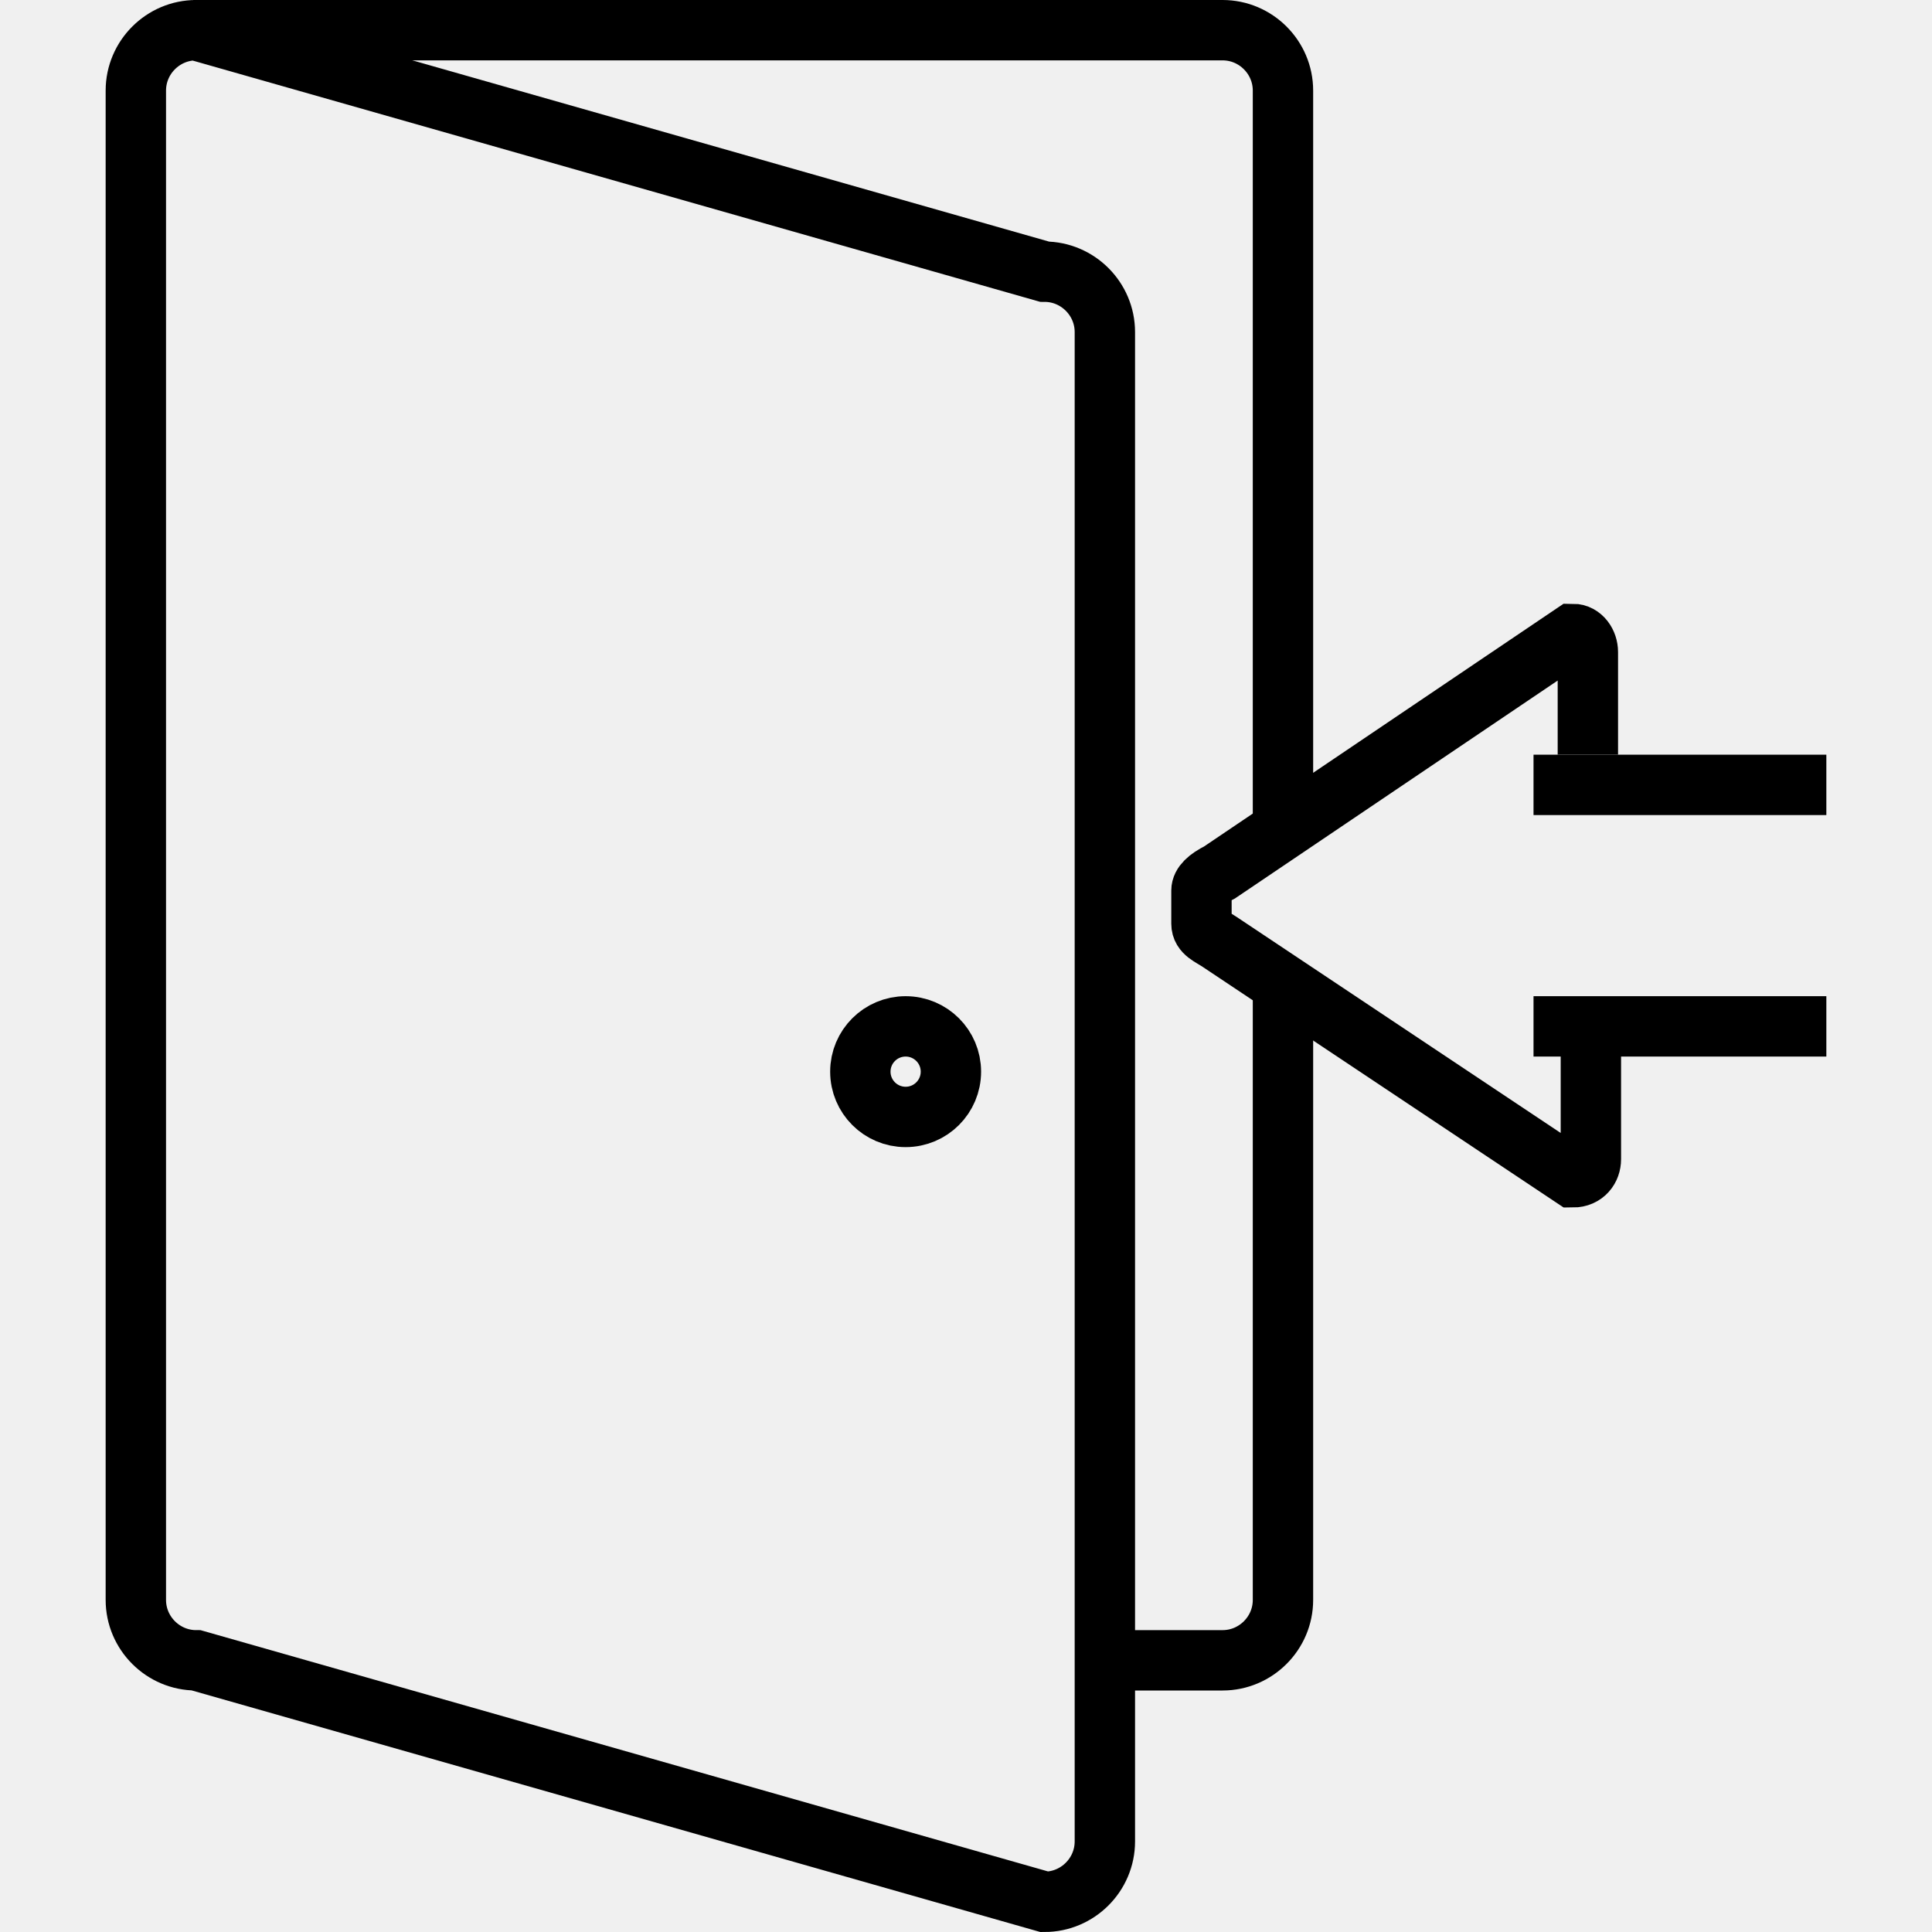
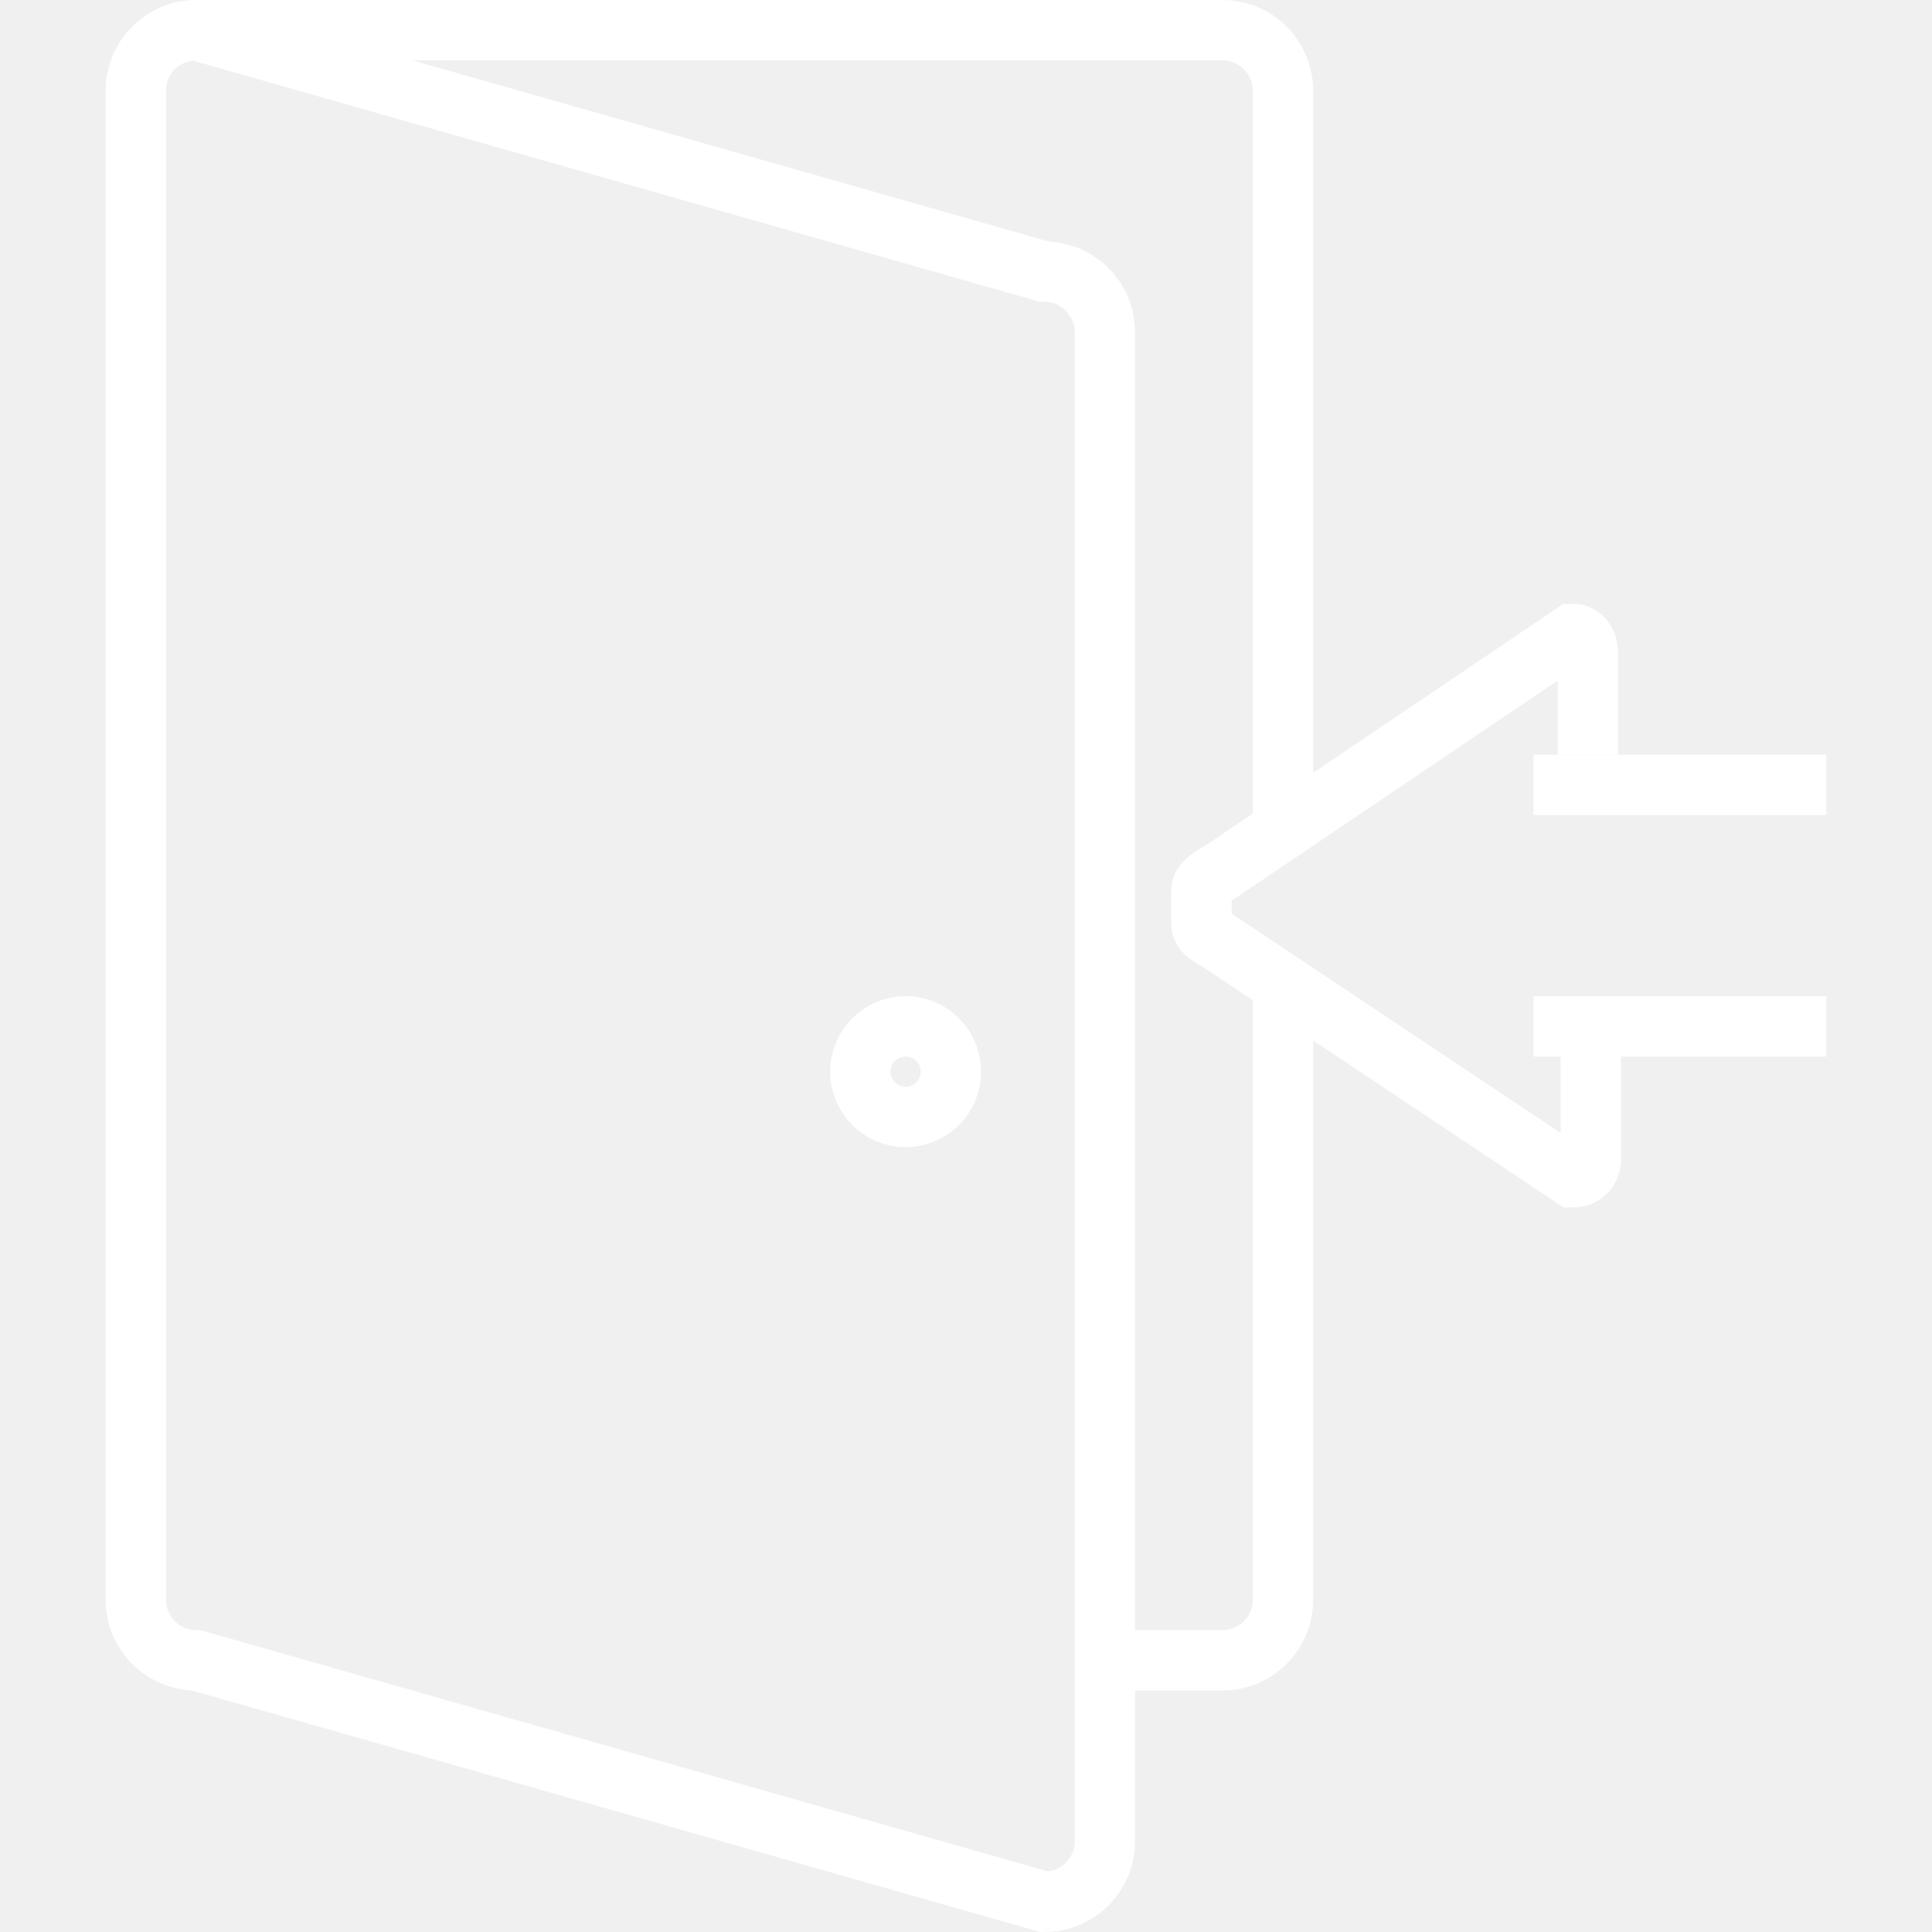
<svg xmlns="http://www.w3.org/2000/svg" viewBox="-3.5 0 64 64" version="1.1" fill="#000000">
  <g id="SVGRepo_bgCarrier" stroke-width="0" />
  <g id="SVGRepo_tracerCarrier" stroke-linecap="round" stroke-linejoin="round" />
  <g id="SVGRepo_iconCarrier">
    <defs> </defs>
    <g id="Page-1" stroke="none" stroke-width="1" fill="none" fill-rule="evenodd">
-       <g id="Logout" transform="translate(1, 1)" stroke="#000000" stroke-width="2">
+       <g id="Logout" transform="translate(1, 1)" stroke="#ffffff" stroke-width="2">
        <path d="M38,32 L38,52 C38,53.1 37.1,54 36,54 L32.4,54" id="Shape"> </path>
        <path d="M1.9,0 L36,0 C37.1,0 38,0.9 38,2 L38,26" id="Shape"> </path>
        <path d="M0,2 C0,0.9 0.9,0 2,0 L30.1,8 C31.2,8 32.1,8.9 32.1,10 L32.1,60 C32.1,61.1 31.2,62 30.1,62 L2,54 C0.9,54 0,53.1 0,52 L0,2 L0,2 Z" id="Shape"> </path>
        <circle id="Oval" cx="25.5" cy="34.5" r="1.5"> </circle>
        <g id="Group" transform="translate(35, 20)">
          <path d="M13.2,13.7 L13.2,17.4 C13.2,17.7 13,18 12.6,18 L0.9,10.2 C0.6,10 0.3,9.9 0.3,9.6 L0.3,8.5 C0.3,8.3 0.5,8.1 0.9,7.9 L12.6,0 C12.9,0 13.1,0.3 13.1,0.6 L13.1,4" id="Shape"> </path>
          <path d="M11.3,5 L21,5" id="Shape"> </path>
          <path d="M11.3,13 L21,13" id="Shape"> </path>
        </g>
      </g>
    </g>
  </g>
</svg>
